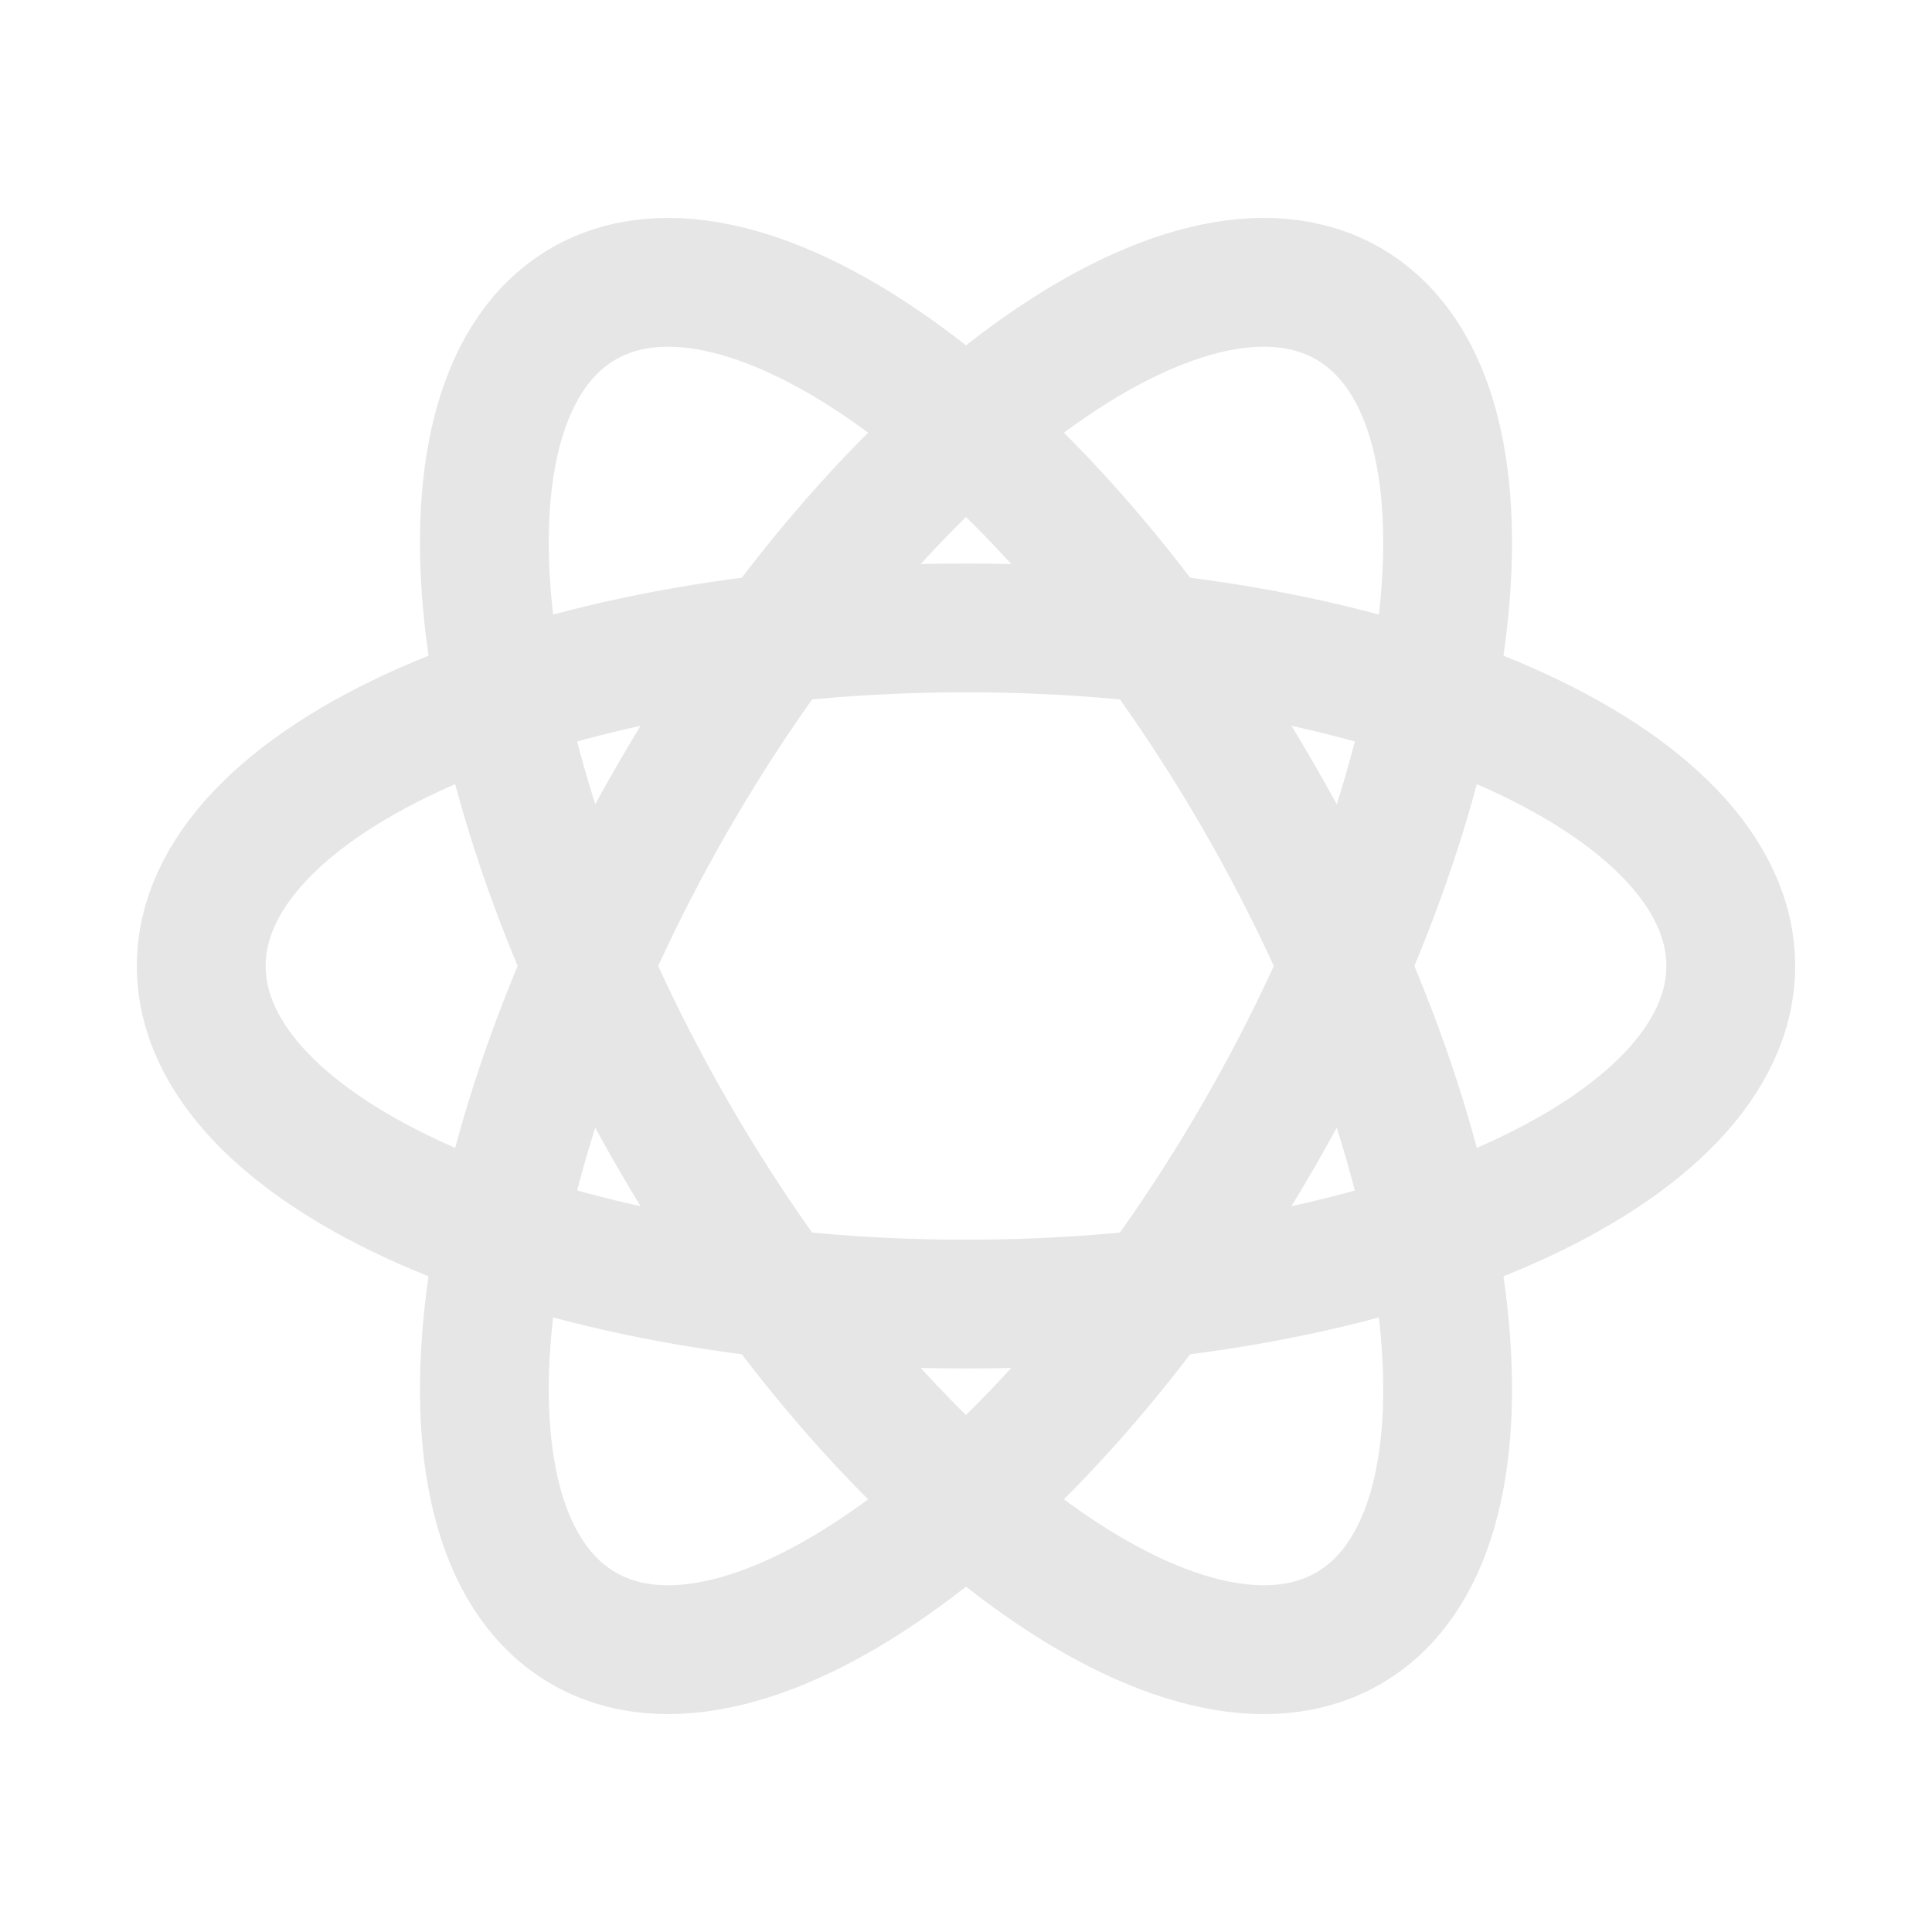
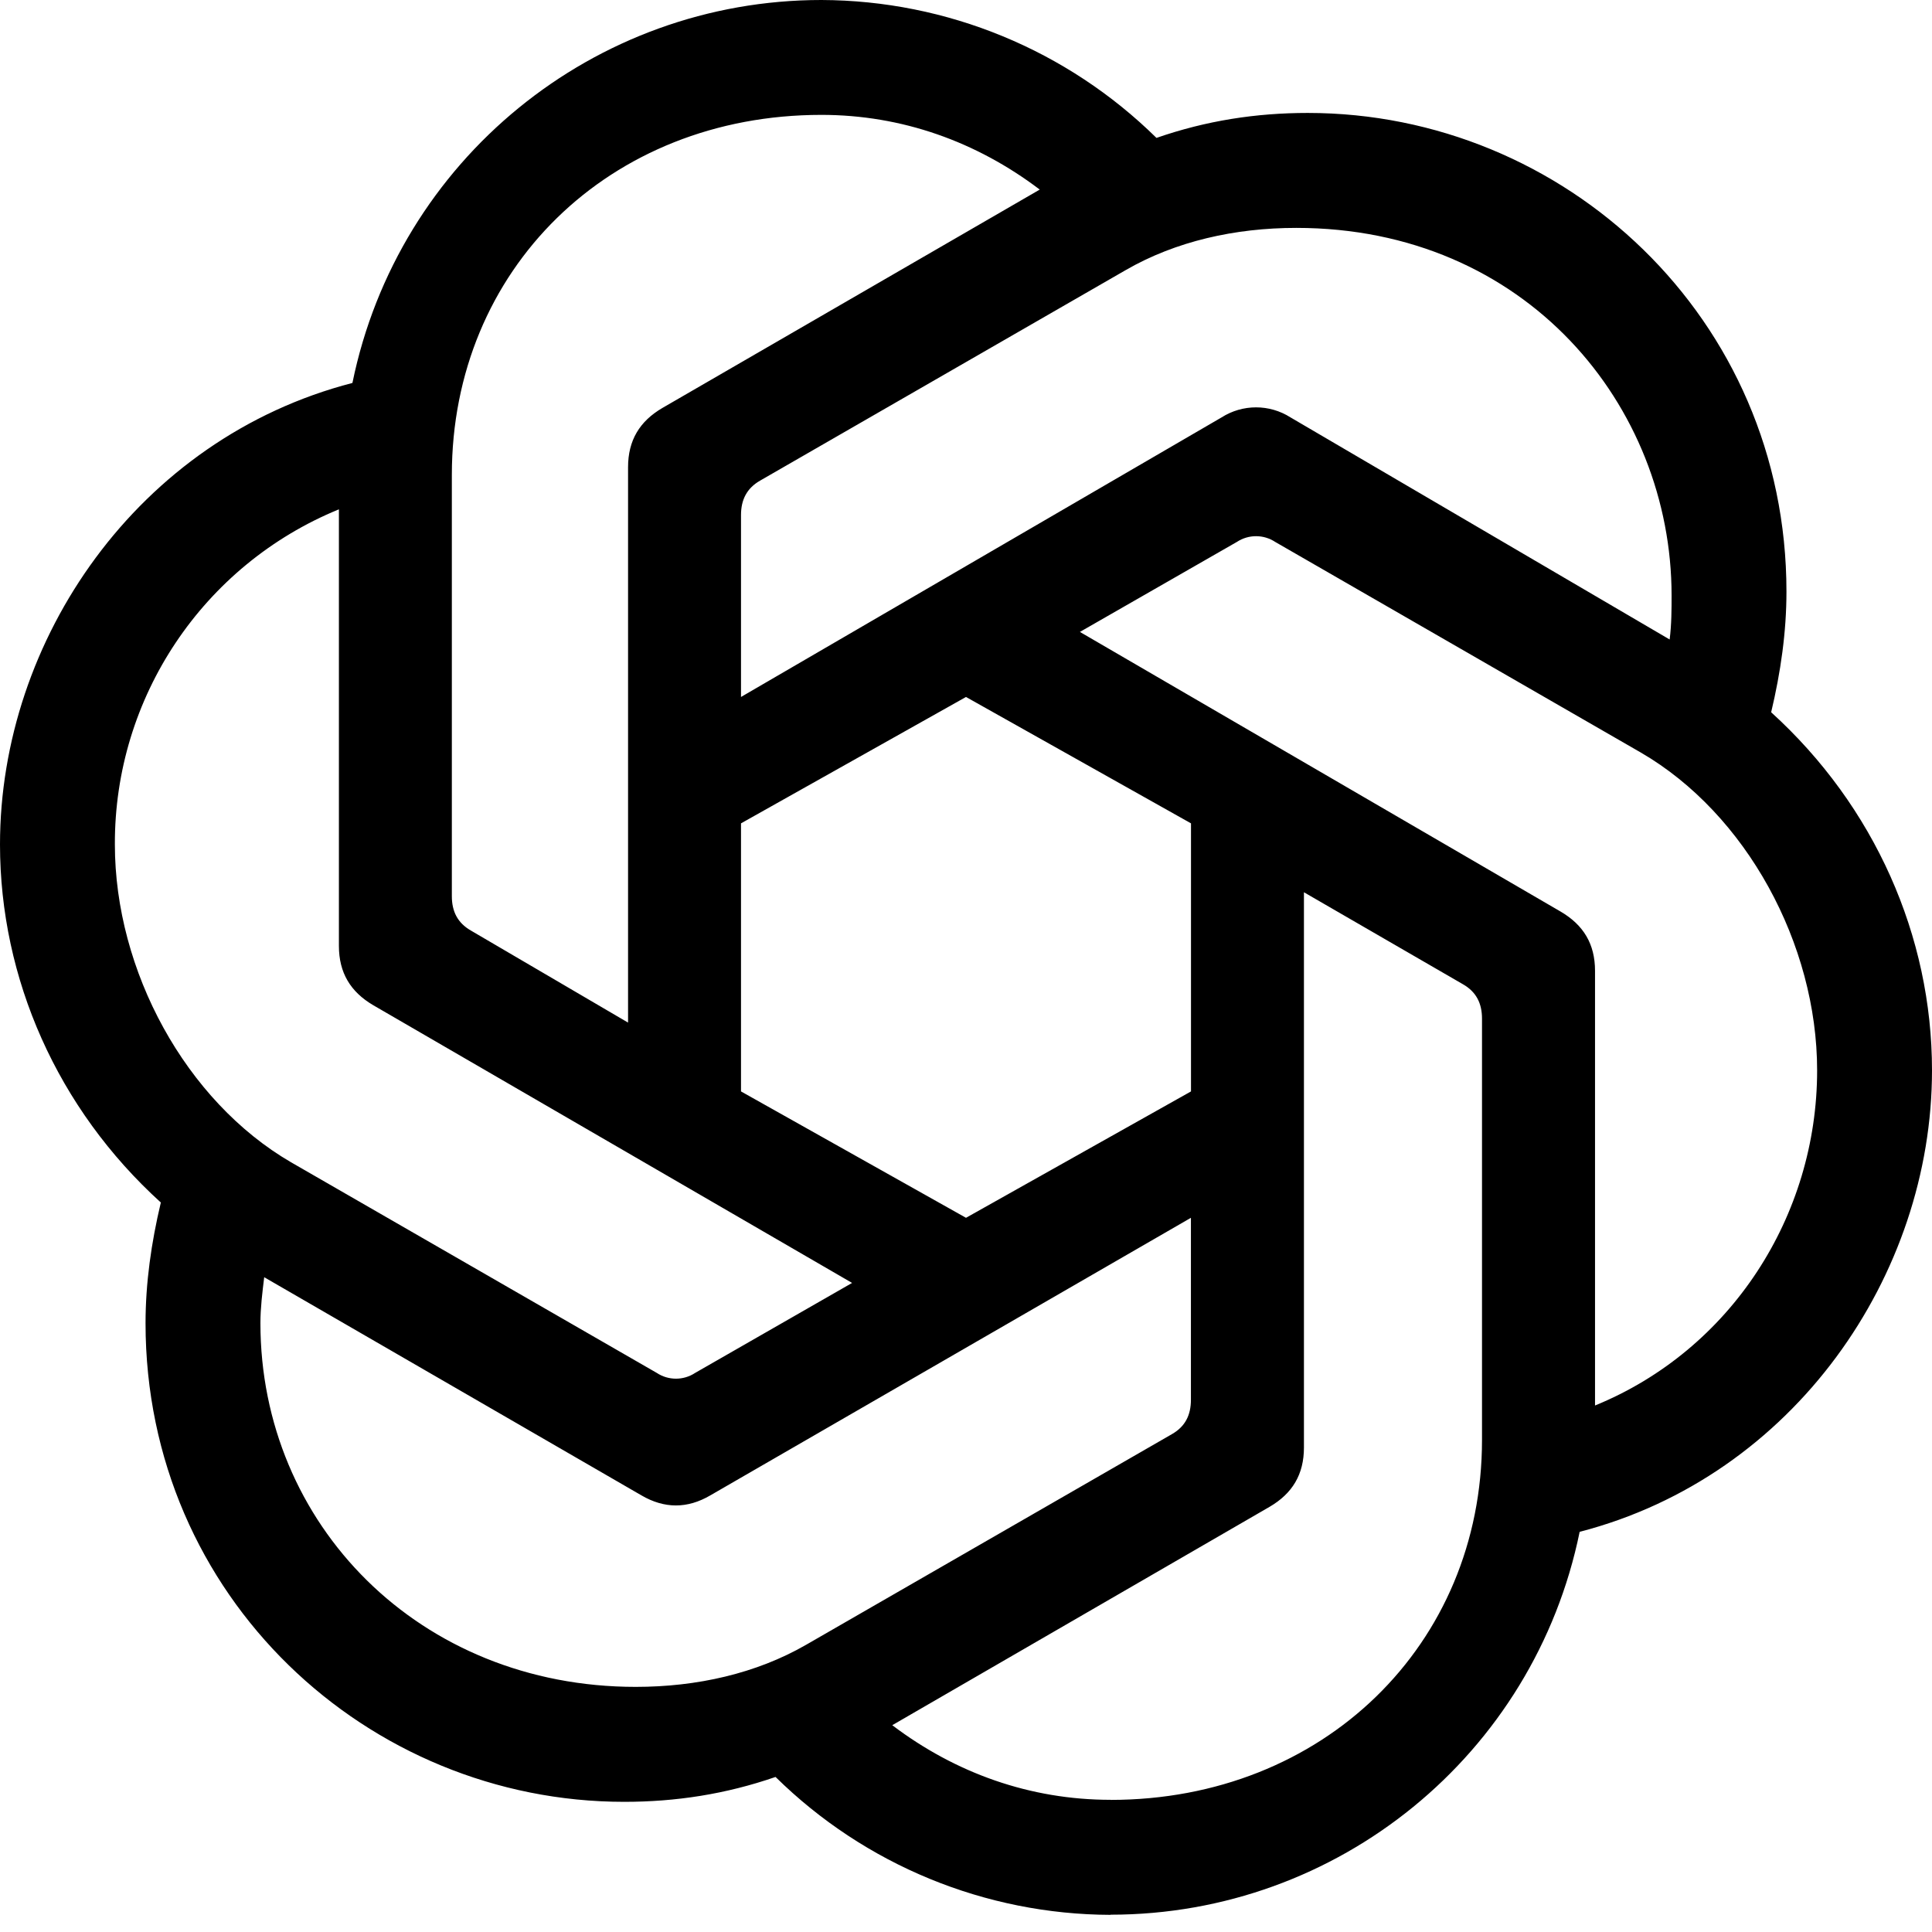
- <svg xmlns="http://www.w3.org/2000/svg" viewBox="0 0 24 24" fill="none" stroke="#e6e6e6" stroke-width="1.6">
-   <ellipse cx="12" cy="12" rx="9.5" ry="4.2" />
-   <ellipse cx="12" cy="12" rx="9.5" ry="4.2" transform="rotate(60 12 12)" />
-   <ellipse cx="12" cy="12" rx="9.5" ry="4.2" transform="rotate(120 12 12)" />
+ <svg xmlns="http://www.w3.org/2000/svg" fill="currentColor" fill-rule="evenodd" height="1em" style="flex:none;line-height:1" viewBox="0 0 24 24" width="1em">
+   <path d="M9.205 8.658v-2.26c0-.19.072-.333.238-.428l4.543-2.616c.619-.357 1.356-.523 2.117-.523 2.854 0 4.662 2.212 4.662 4.566 0 .167 0 .357-.024.547l-4.71-2.759a.797.797 0 00-.856 0l-5.97 3.473zm10.609 8.8V12.06c0-.333-.143-.57-.429-.737l-5.97-3.473 1.95-1.118a.433.433 0 01.476 0l4.543 2.617c1.309.76 2.189 2.378 2.189 3.948 0 1.808-1.07 3.473-2.76 4.163zM7.802 12.703l-1.95-1.142c-.167-.095-.239-.238-.239-.428V5.899c0-2.545 1.95-4.472 4.591-4.472 1 0 1.927.333 2.712.928L8.23 5.067c-.285.166-.428.404-.428.737v6.898zM12 15.128l-2.795-1.57v-3.33L12 8.658l2.795 1.57v3.33L12 15.128zm1.796 7.23c-1 0-1.927-.332-2.712-.927l4.686-2.712c.285-.166.428-.404.428-.737v-6.898l1.974 1.142c.167.095.238.238.238.428v5.233c0 2.545-1.974 4.472-4.614 4.472zm-5.637-5.303l-4.544-2.617c-1.308-.761-2.188-2.378-2.188-3.948A4.482 4.482 0 014.21 6.327v5.423c0 .333.143.571.428.738l5.947 3.449-1.95 1.118a.432.432 0 01-.476 0zm-.262 3.9c-2.688 0-4.662-2.021-4.662-4.519 0-.19.024-.38.047-.57l4.686 2.71c.286.167.571.167.856 0l5.97-3.448v2.26c0 .19-.07.333-.237.428l-4.543 2.616c-.619.357-1.356.523-2.117.523zm5.899 2.83a5.947 5.947 0 005.827-4.756C22.287 18.339 24 15.84 24 13.296c0-1.665-.713-3.282-1.998-4.448.119-.5.19-.999.19-1.498 0-3.401-2.759-5.947-5.946-5.947-.642 0-1.26.095-1.88.31A5.962 5.962 0 0010.205 0a5.947 5.947 0 00-5.827 4.757C1.713 5.447 0 7.945 0 10.49c0 1.666.713 3.283 1.998 4.448-.119.5-.19 1-.19 1.499 0 3.401 2.759 5.946 5.946 5.946.642 0 1.26-.095 1.88-.309a5.96 5.96 0 004.162 1.713z" />
</svg>
